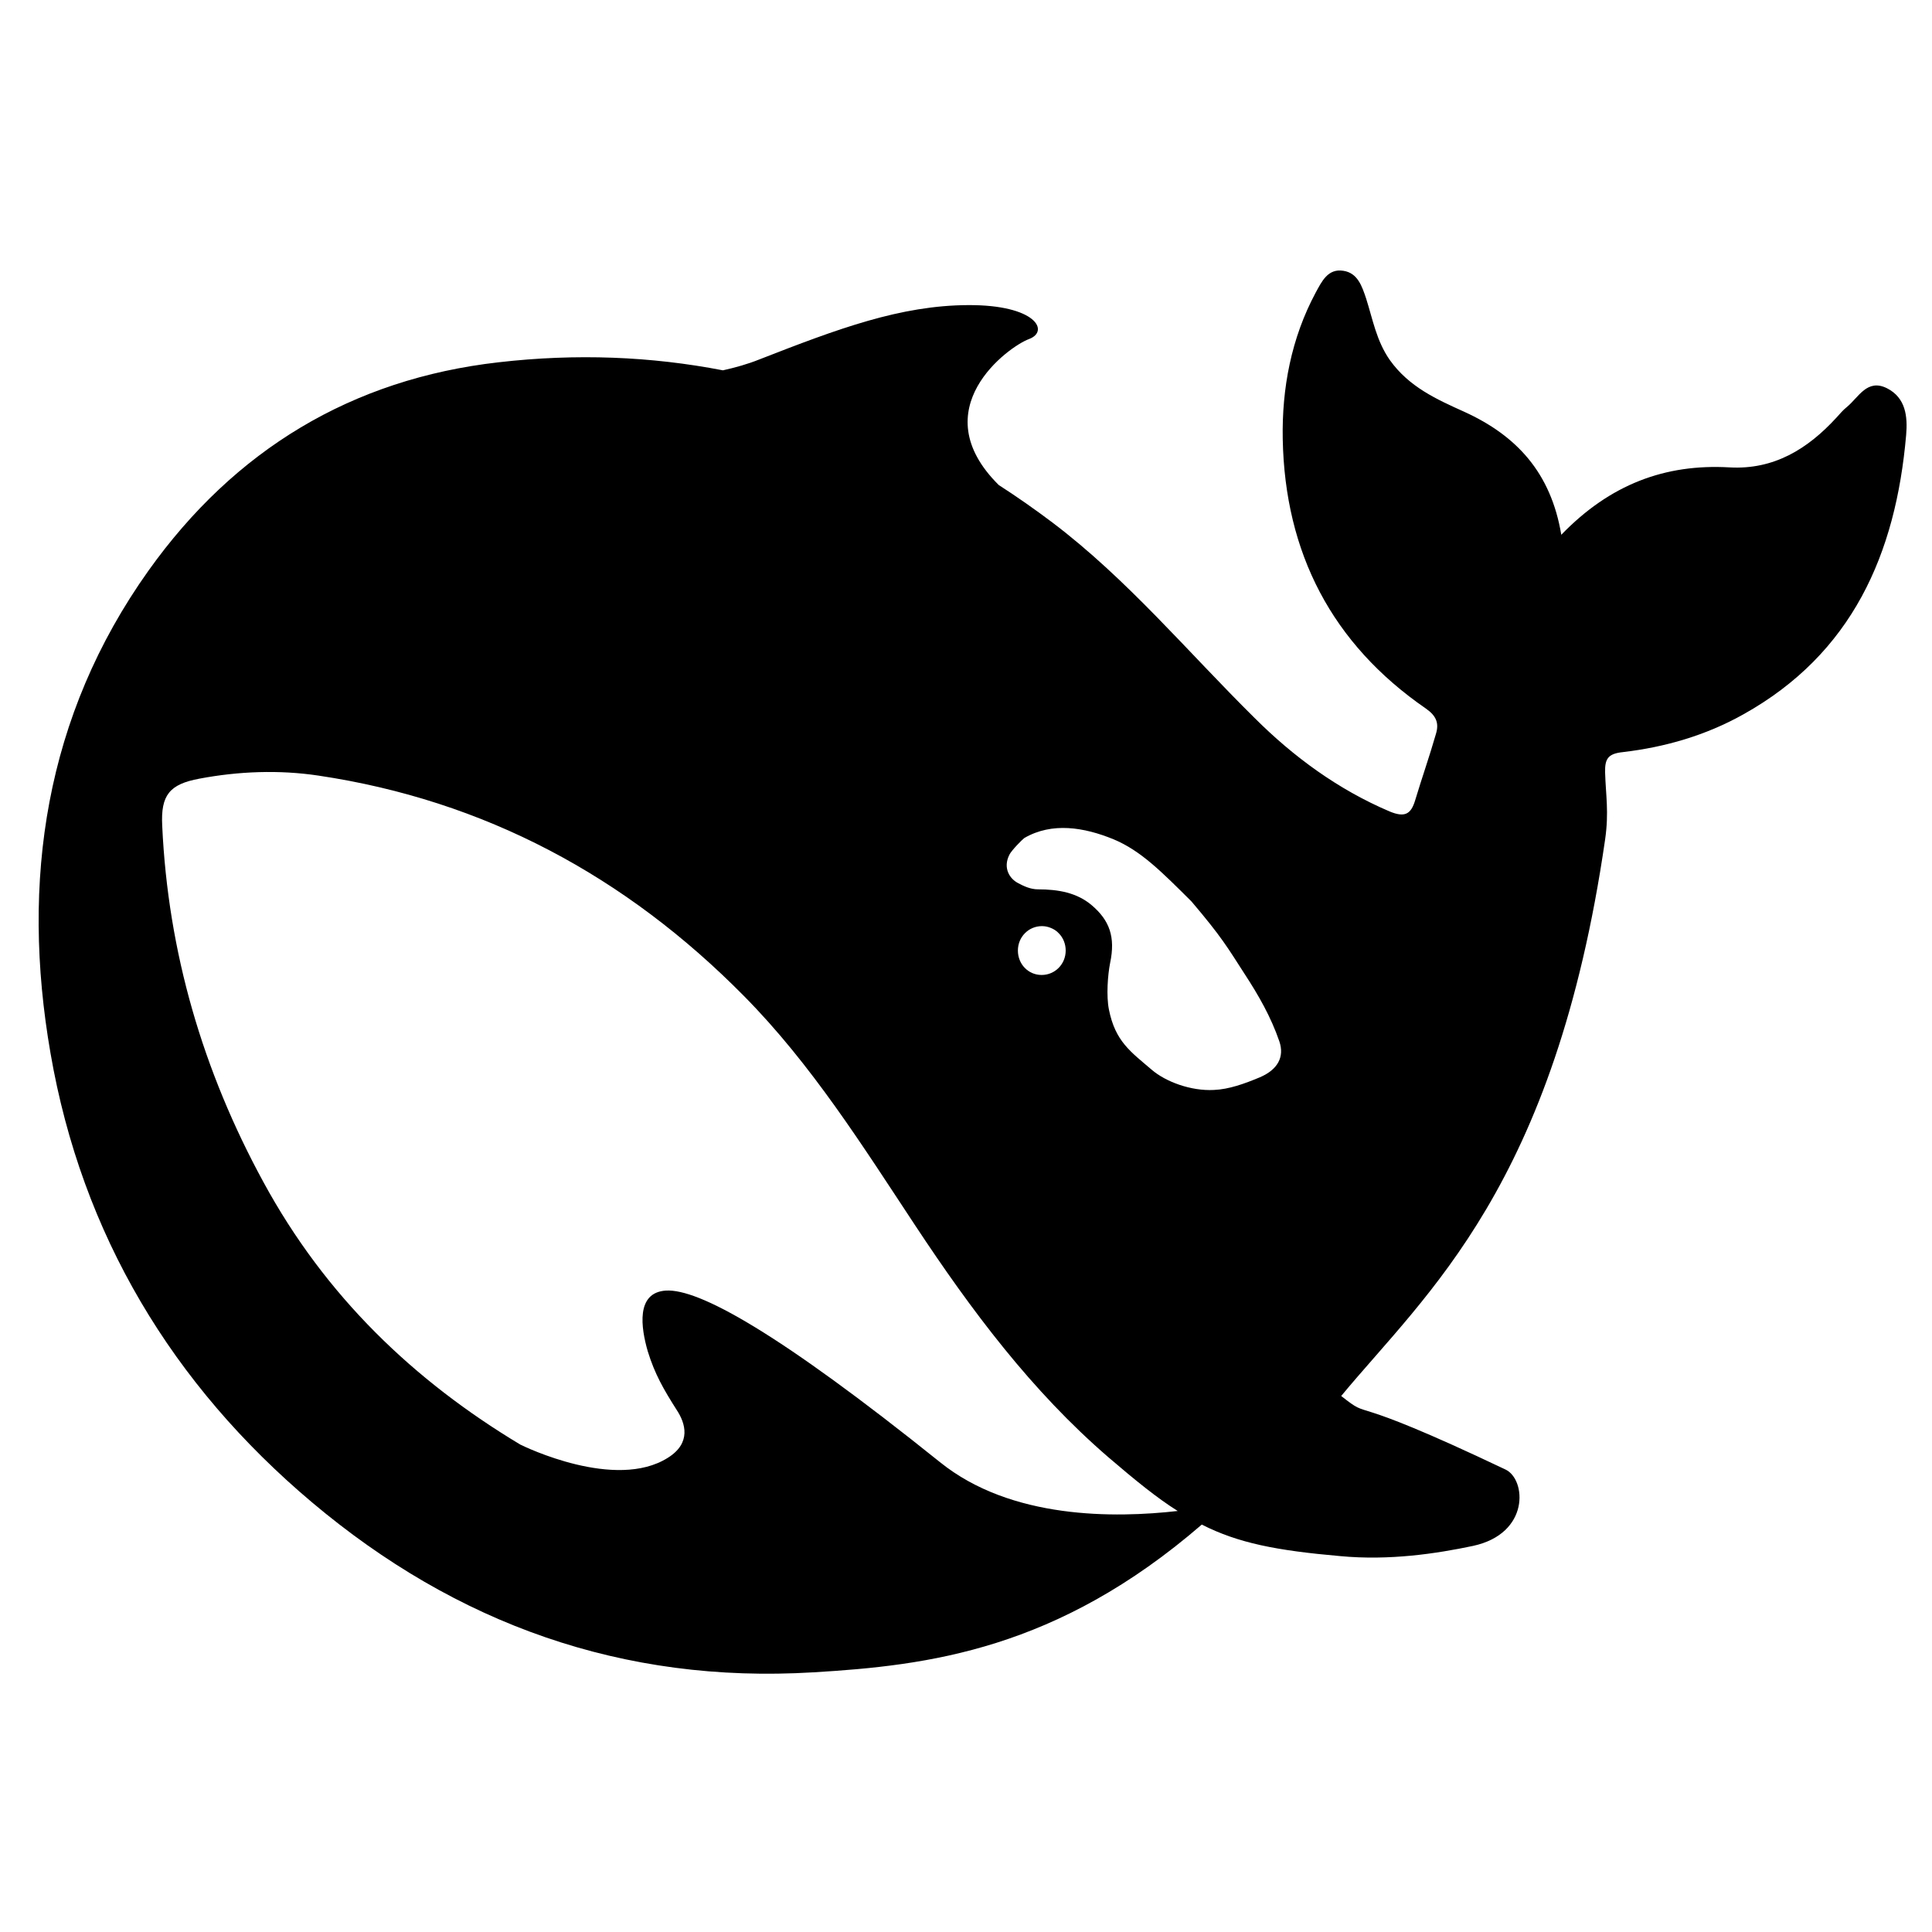
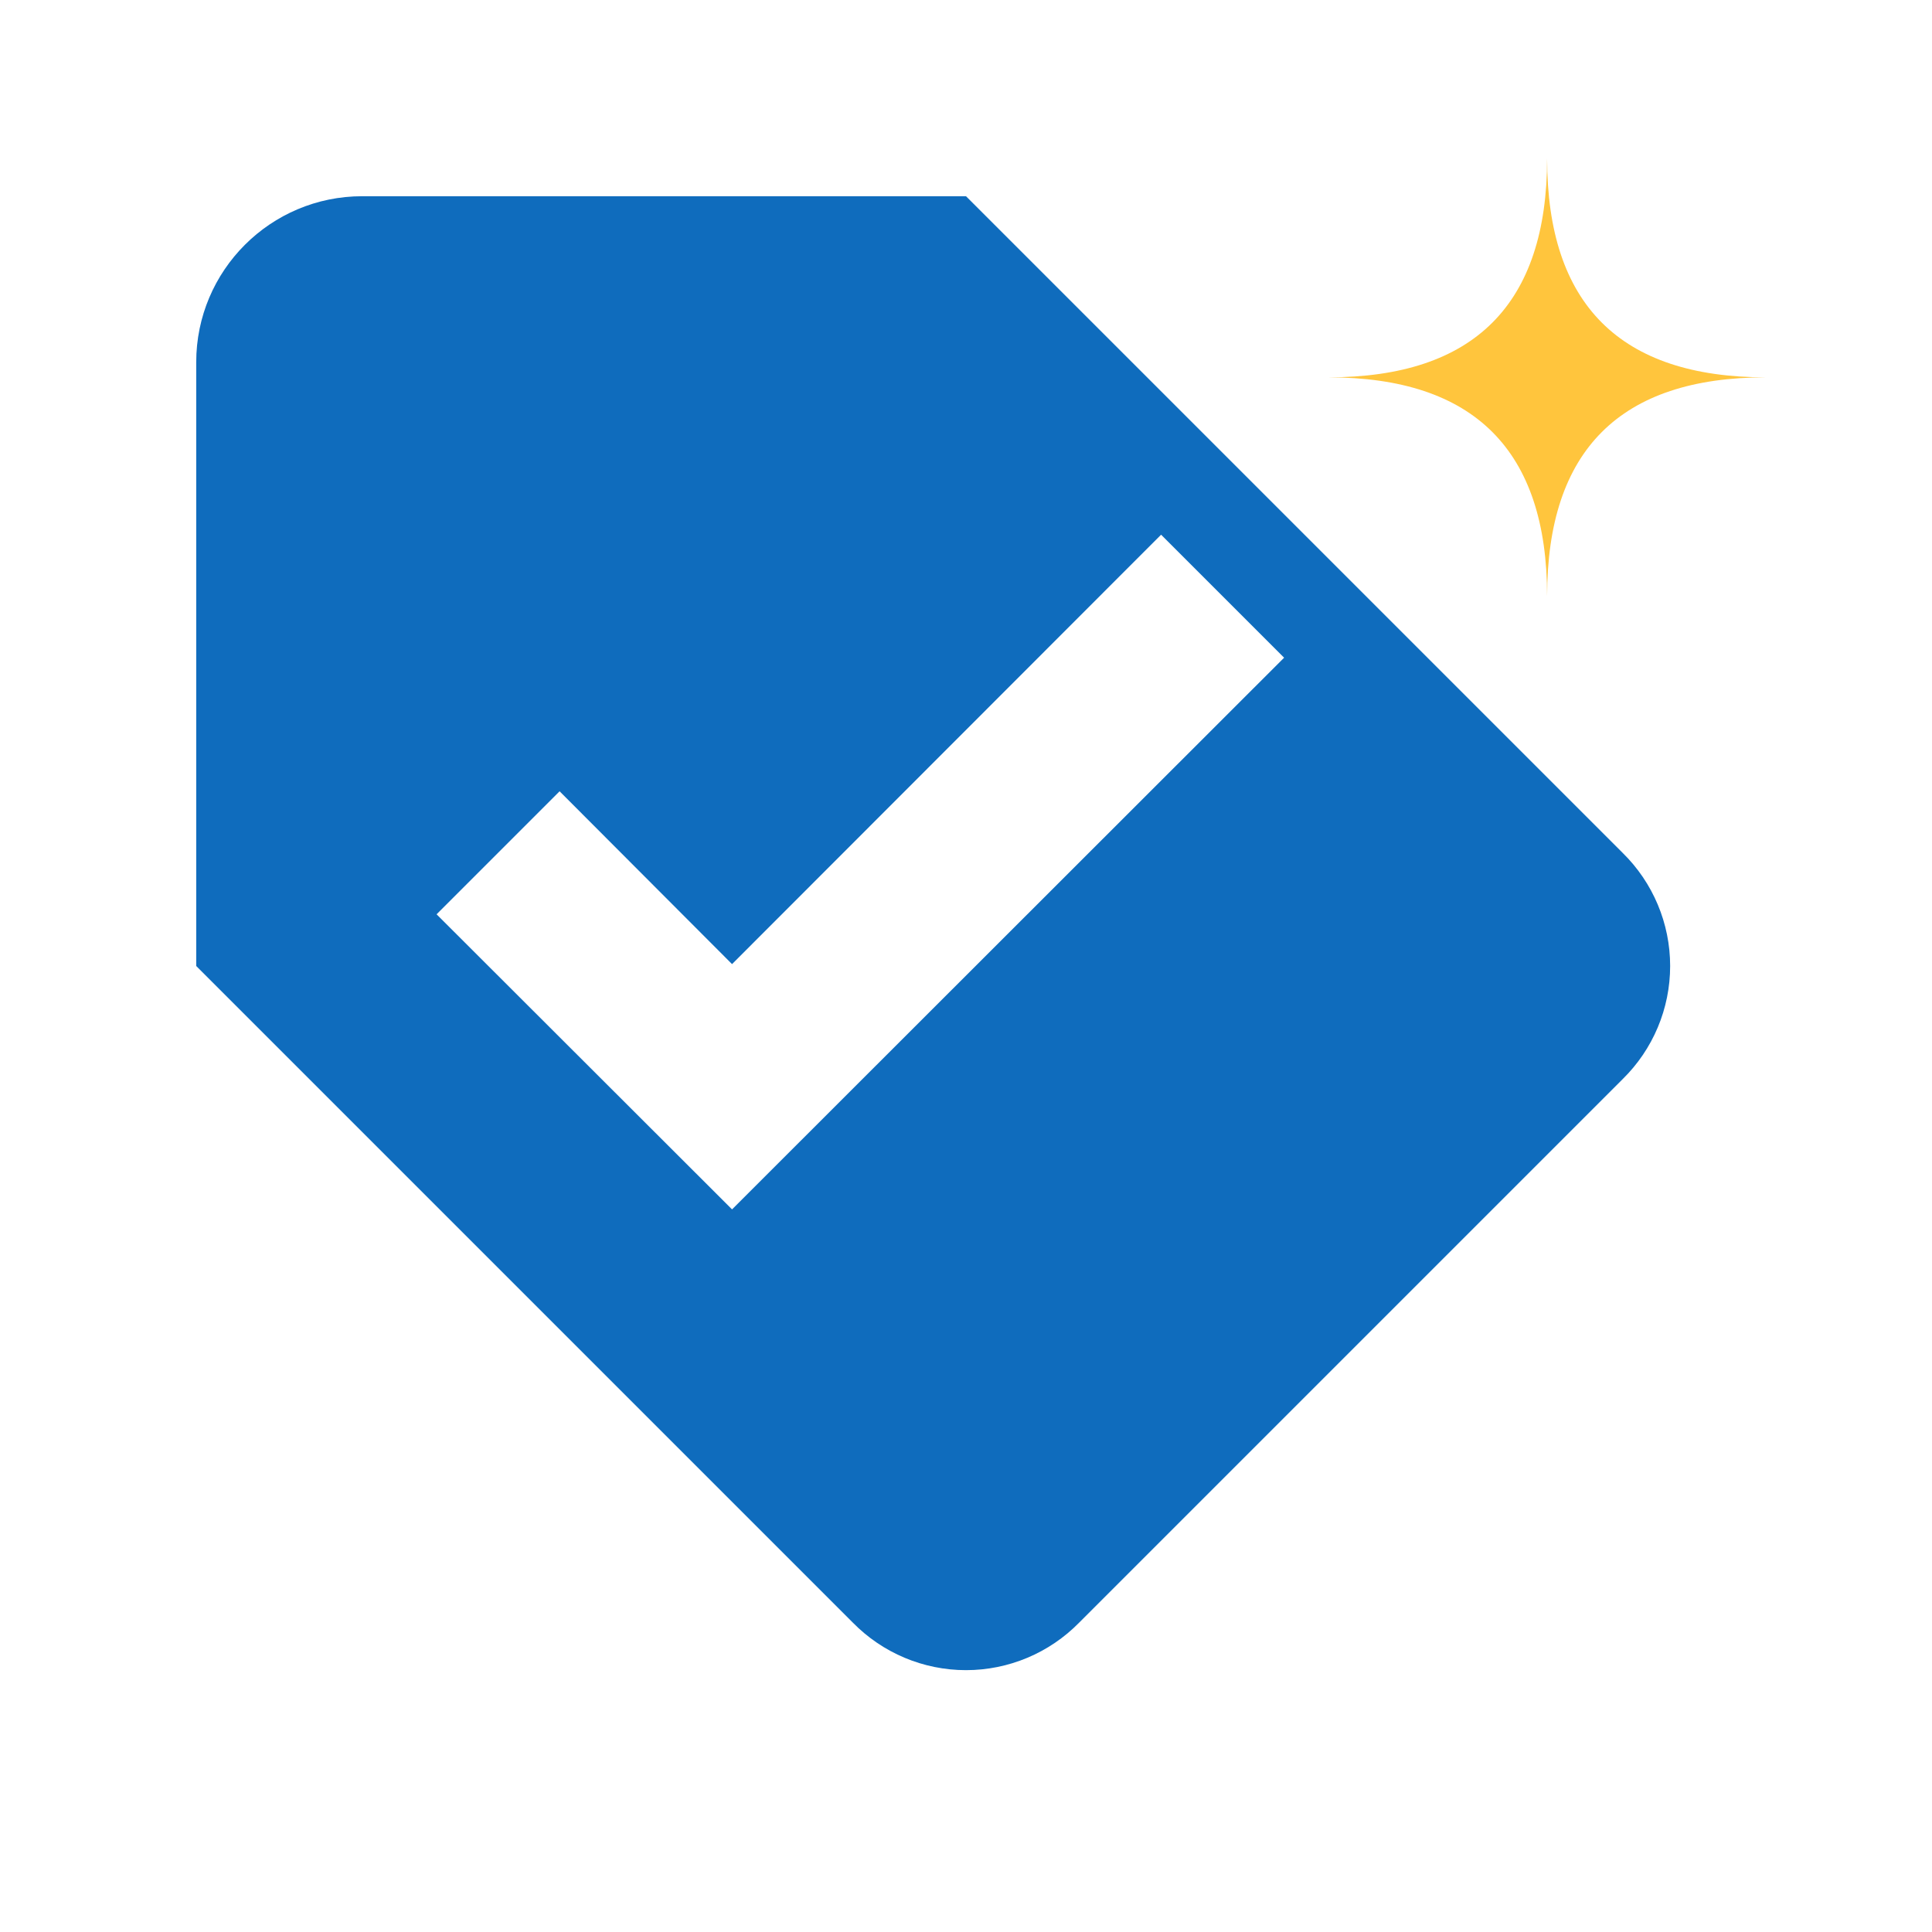
- <svg xmlns="http://www.w3.org/2000/svg" width="50" height="50" viewBox="0 0 50 50" fill="none">
-   <path id="path" d="M48.835 10.048C48.323 9.792 48.102 10.28 47.803 10.528C47.701 10.608 47.614 10.712 47.527 10.808C46.779 11.624 45.905 12.16 44.762 12.096C43.092 12 41.666 12.536 40.406 13.84C40.138 12.232 39.248 11.272 37.893 10.656C37.184 10.336 36.467 10.016 35.97 9.32C35.623 8.824 35.529 8.272 35.356 7.728C35.246 7.4 35.135 7.064 34.765 7.008C34.363 6.944 34.206 7.288 34.048 7.576C33.418 8.752 33.173 10.048 33.197 11.36C33.252 14.312 34.474 16.664 36.9 18.336C37.176 18.528 37.247 18.72 37.16 19C36.995 19.576 36.797 20.136 36.624 20.712C36.514 21.08 36.349 21.16 35.962 21C34.631 20.432 33.481 19.592 32.464 18.576C30.739 16.872 29.179 14.992 27.233 13.52C26.776 13.176 26.319 12.856 25.847 12.552C23.862 10.584 26.107 8.968 26.627 8.776C27.17 8.576 26.816 7.888 25.059 7.896C23.302 7.904 21.695 8.504 19.647 9.304C19.348 9.424 19.032 9.512 18.709 9.584C16.85 9.224 14.92 9.144 12.903 9.376C9.106 9.808 6.073 11.64 3.843 14.768C1.165 18.528 0.534 22.8 1.307 27.256C2.118 31.952 4.466 35.84 8.074 38.88C11.816 42.032 16.125 43.576 21.041 43.28C24.027 43.104 27.352 42.696 31.102 39.456C32.047 39.936 33.04 40.128 34.686 40.272C35.955 40.392 37.176 40.208 38.121 40.008C39.602 39.688 39.499 38.288 38.964 38.032C34.623 35.968 35.576 36.808 34.71 36.128C36.916 33.464 40.24 30.696 41.54 21.728C41.643 21.016 41.556 20.568 41.54 19.992C41.532 19.64 41.611 19.504 42.005 19.464C43.092 19.336 44.148 19.032 45.117 18.488C47.929 16.92 49.064 14.344 49.331 11.256C49.371 10.784 49.324 10.296 48.835 10.048ZM24.326 37.84C20.12 34.464 18.079 33.352 17.236 33.4C16.448 33.448 16.59 34.368 16.763 34.968C16.944 35.56 17.181 35.968 17.512 36.488C17.74 36.832 17.898 37.344 17.283 37.728C15.928 38.584 13.573 37.44 13.462 37.384C10.721 35.736 8.428 33.56 6.813 30.584C5.253 27.72 4.348 24.648 4.198 21.368C4.158 20.576 4.387 20.296 5.159 20.152C6.175 19.96 7.223 19.92 8.239 20.072C12.533 20.712 16.189 22.672 19.253 25.776C21.002 27.544 22.325 29.656 23.689 31.72C25.138 33.912 26.698 36 28.683 37.712C29.384 38.312 29.943 38.768 30.479 39.104C28.864 39.288 26.17 39.328 24.326 37.84ZM26.343 24.6C26.343 24.248 26.619 23.968 26.966 23.968C27.044 23.968 27.115 23.984 27.178 24.008C27.265 24.04 27.344 24.088 27.407 24.16C27.517 24.272 27.58 24.432 27.58 24.6C27.58 24.952 27.304 25.232 26.957 25.232C26.611 25.232 26.343 24.952 26.343 24.6ZM32.606 27.88C32.205 28.048 31.803 28.192 31.416 28.208C30.818 28.24 30.164 27.992 29.81 27.688C29.258 27.216 28.864 26.952 28.699 26.128C28.628 25.776 28.668 25.232 28.73 24.92C28.872 24.248 28.714 23.816 28.25 23.424C27.872 23.104 27.391 23.016 26.863 23.016C26.666 23.016 26.485 22.928 26.351 22.856C26.13 22.744 25.949 22.464 26.123 22.12C26.178 22.008 26.446 21.736 26.509 21.688C27.226 21.272 28.053 21.408 28.817 21.72C29.526 22.016 30.061 22.56 30.834 23.328C31.622 24.256 31.763 24.512 32.212 25.208C32.567 25.752 32.89 26.312 33.11 26.952C33.245 27.352 33.071 27.68 32.606 27.88Z" fill="#000" fill-opacity="1" fill-rule="nonzero" />
+ <svg xmlns="http://www.w3.org/2000/svg" width="512" height="512" viewBox="0 0 512 512" fill="none" data-brand="mip-autolabeling">
+   <path d="M 256 52 H 96 A 44 44 0 0 0 52 96 V 256 L 226 430 a 42 42 0 0 0 60 0 L 430 286 a 42 42 0 0 0 0 -60 Z        M 148.3 209.7 L 194 255.5 L 307.7 141.7 L 340.3 174.3 L 194 320.5 L 115.7 242.3 Z" fill="#0F6CBD" fill-rule="evenodd" />
+   <path d="M 410 42 Q 410 100 468 100 Q 410 100 410 158 Q 410 100 352 100 Q 410 100 410 42 Z" fill="#FFC53D" />
</svg>
